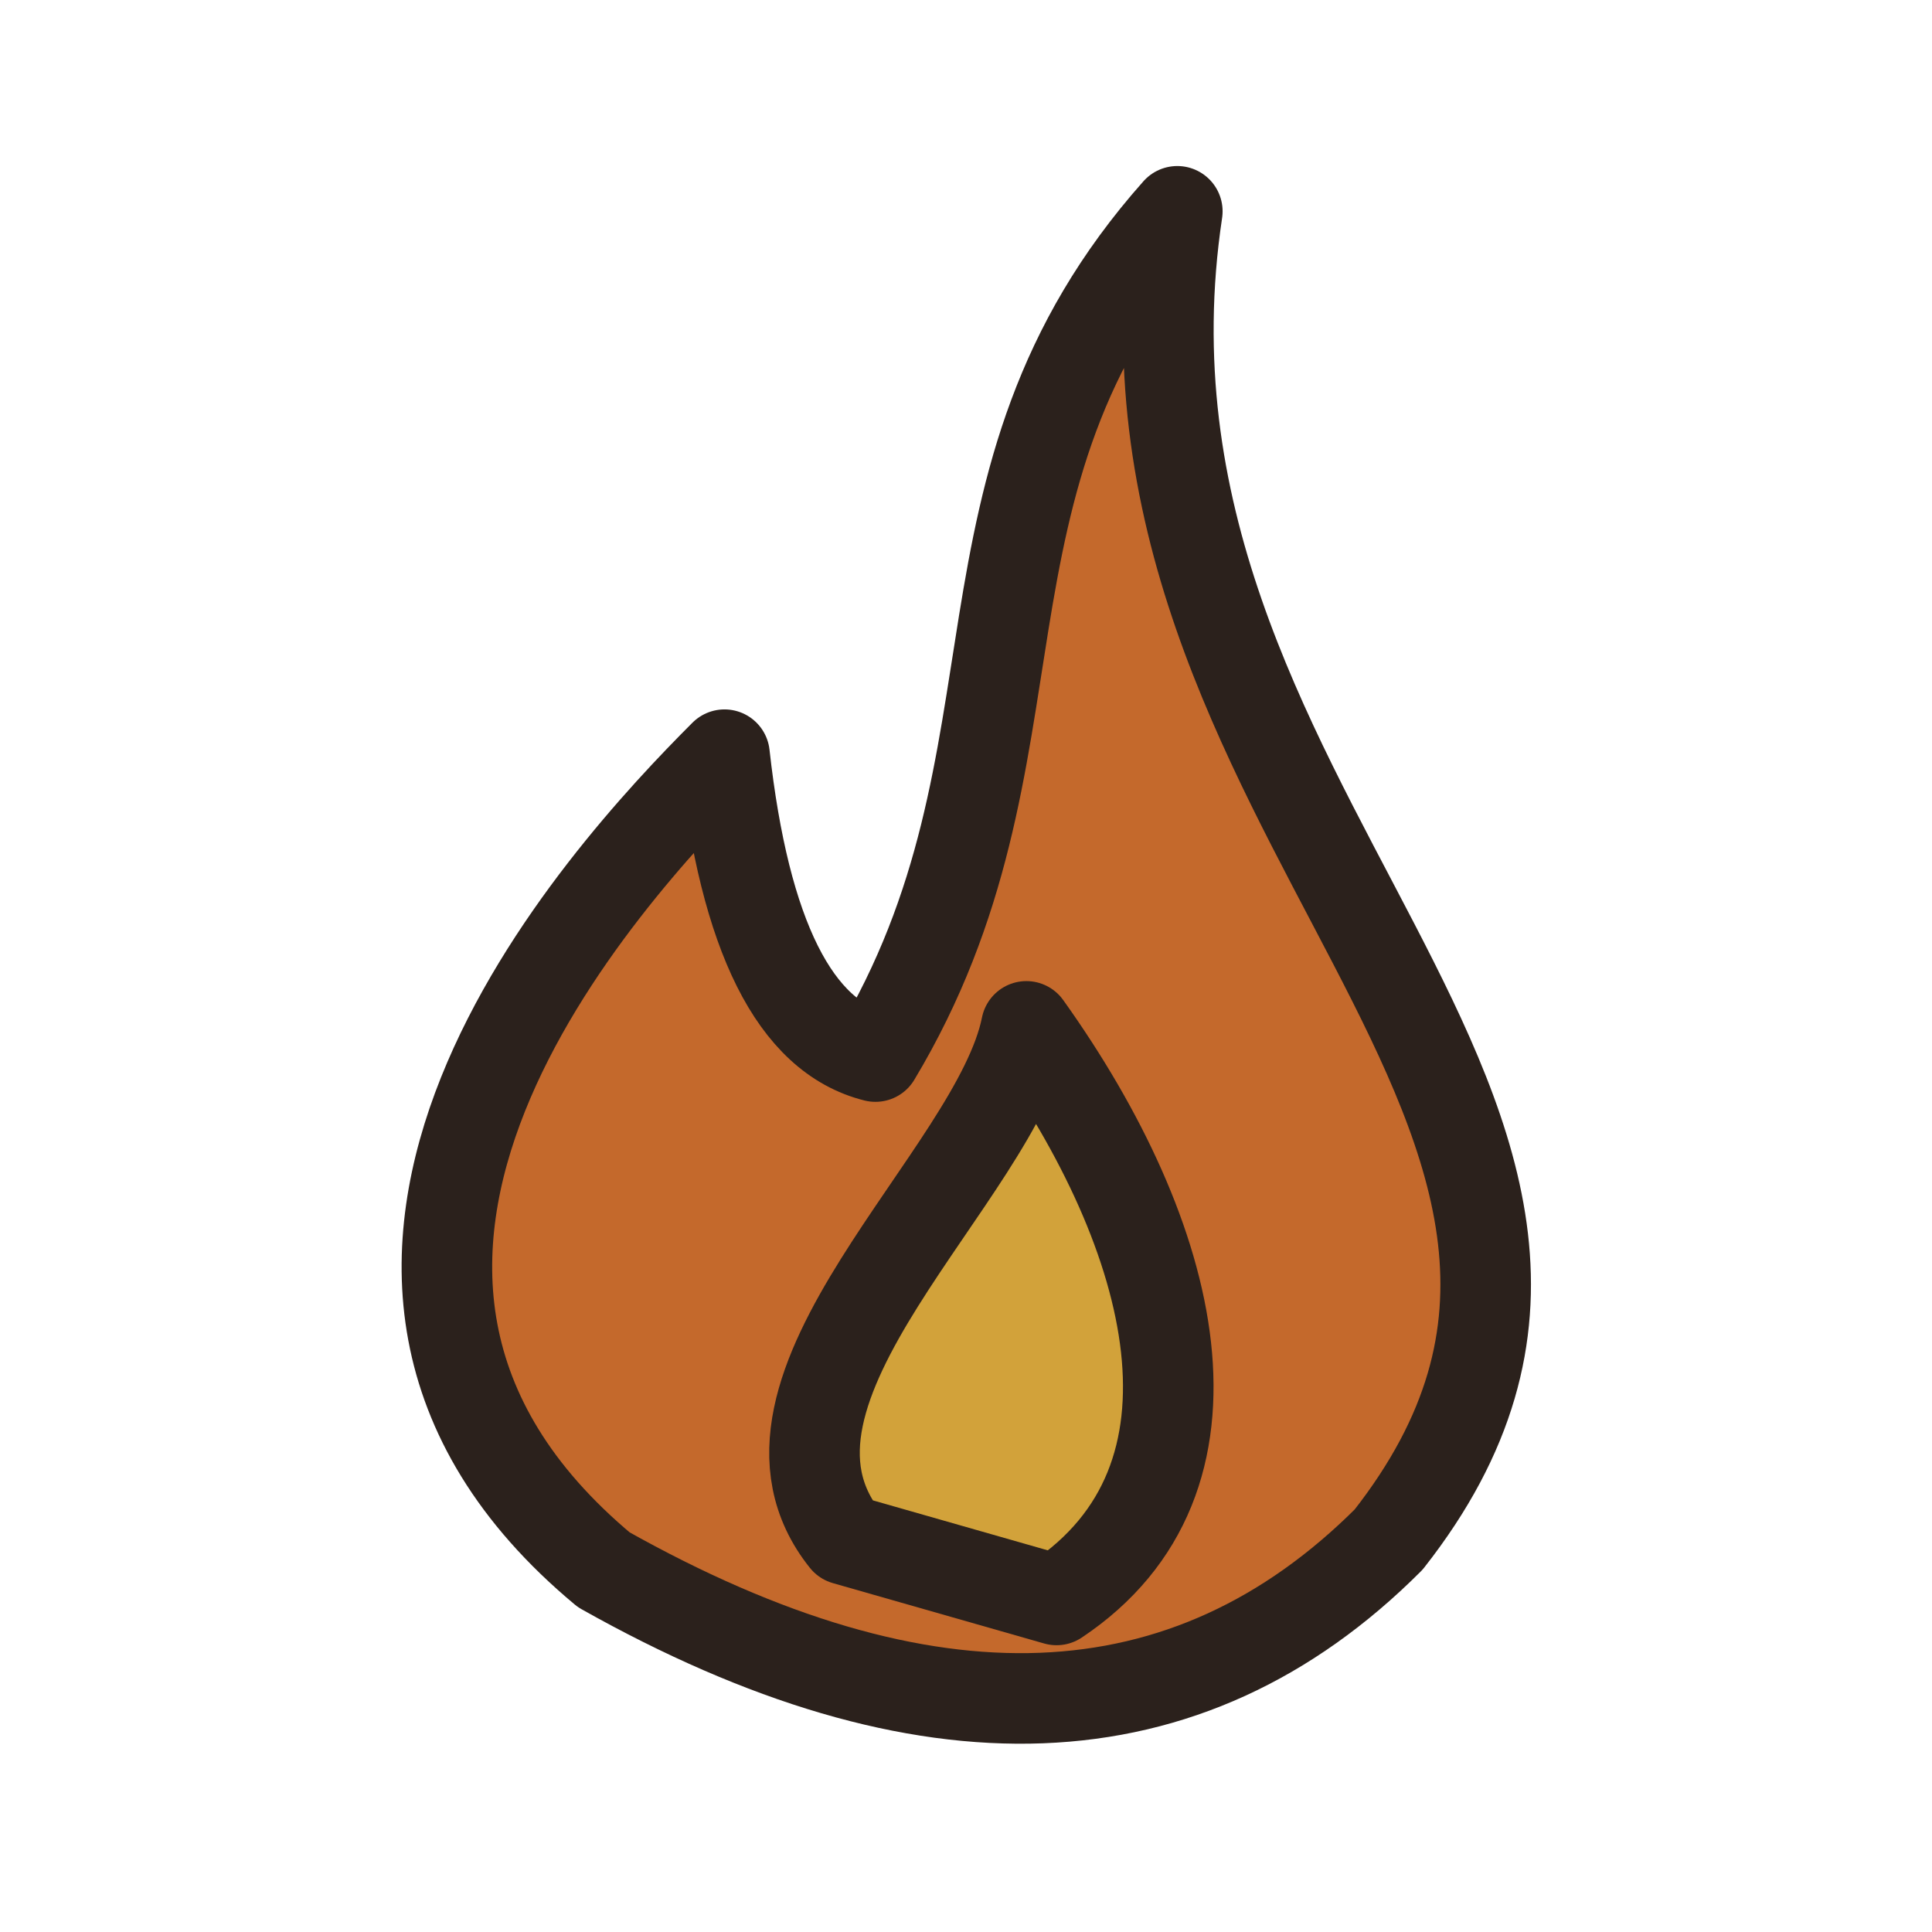
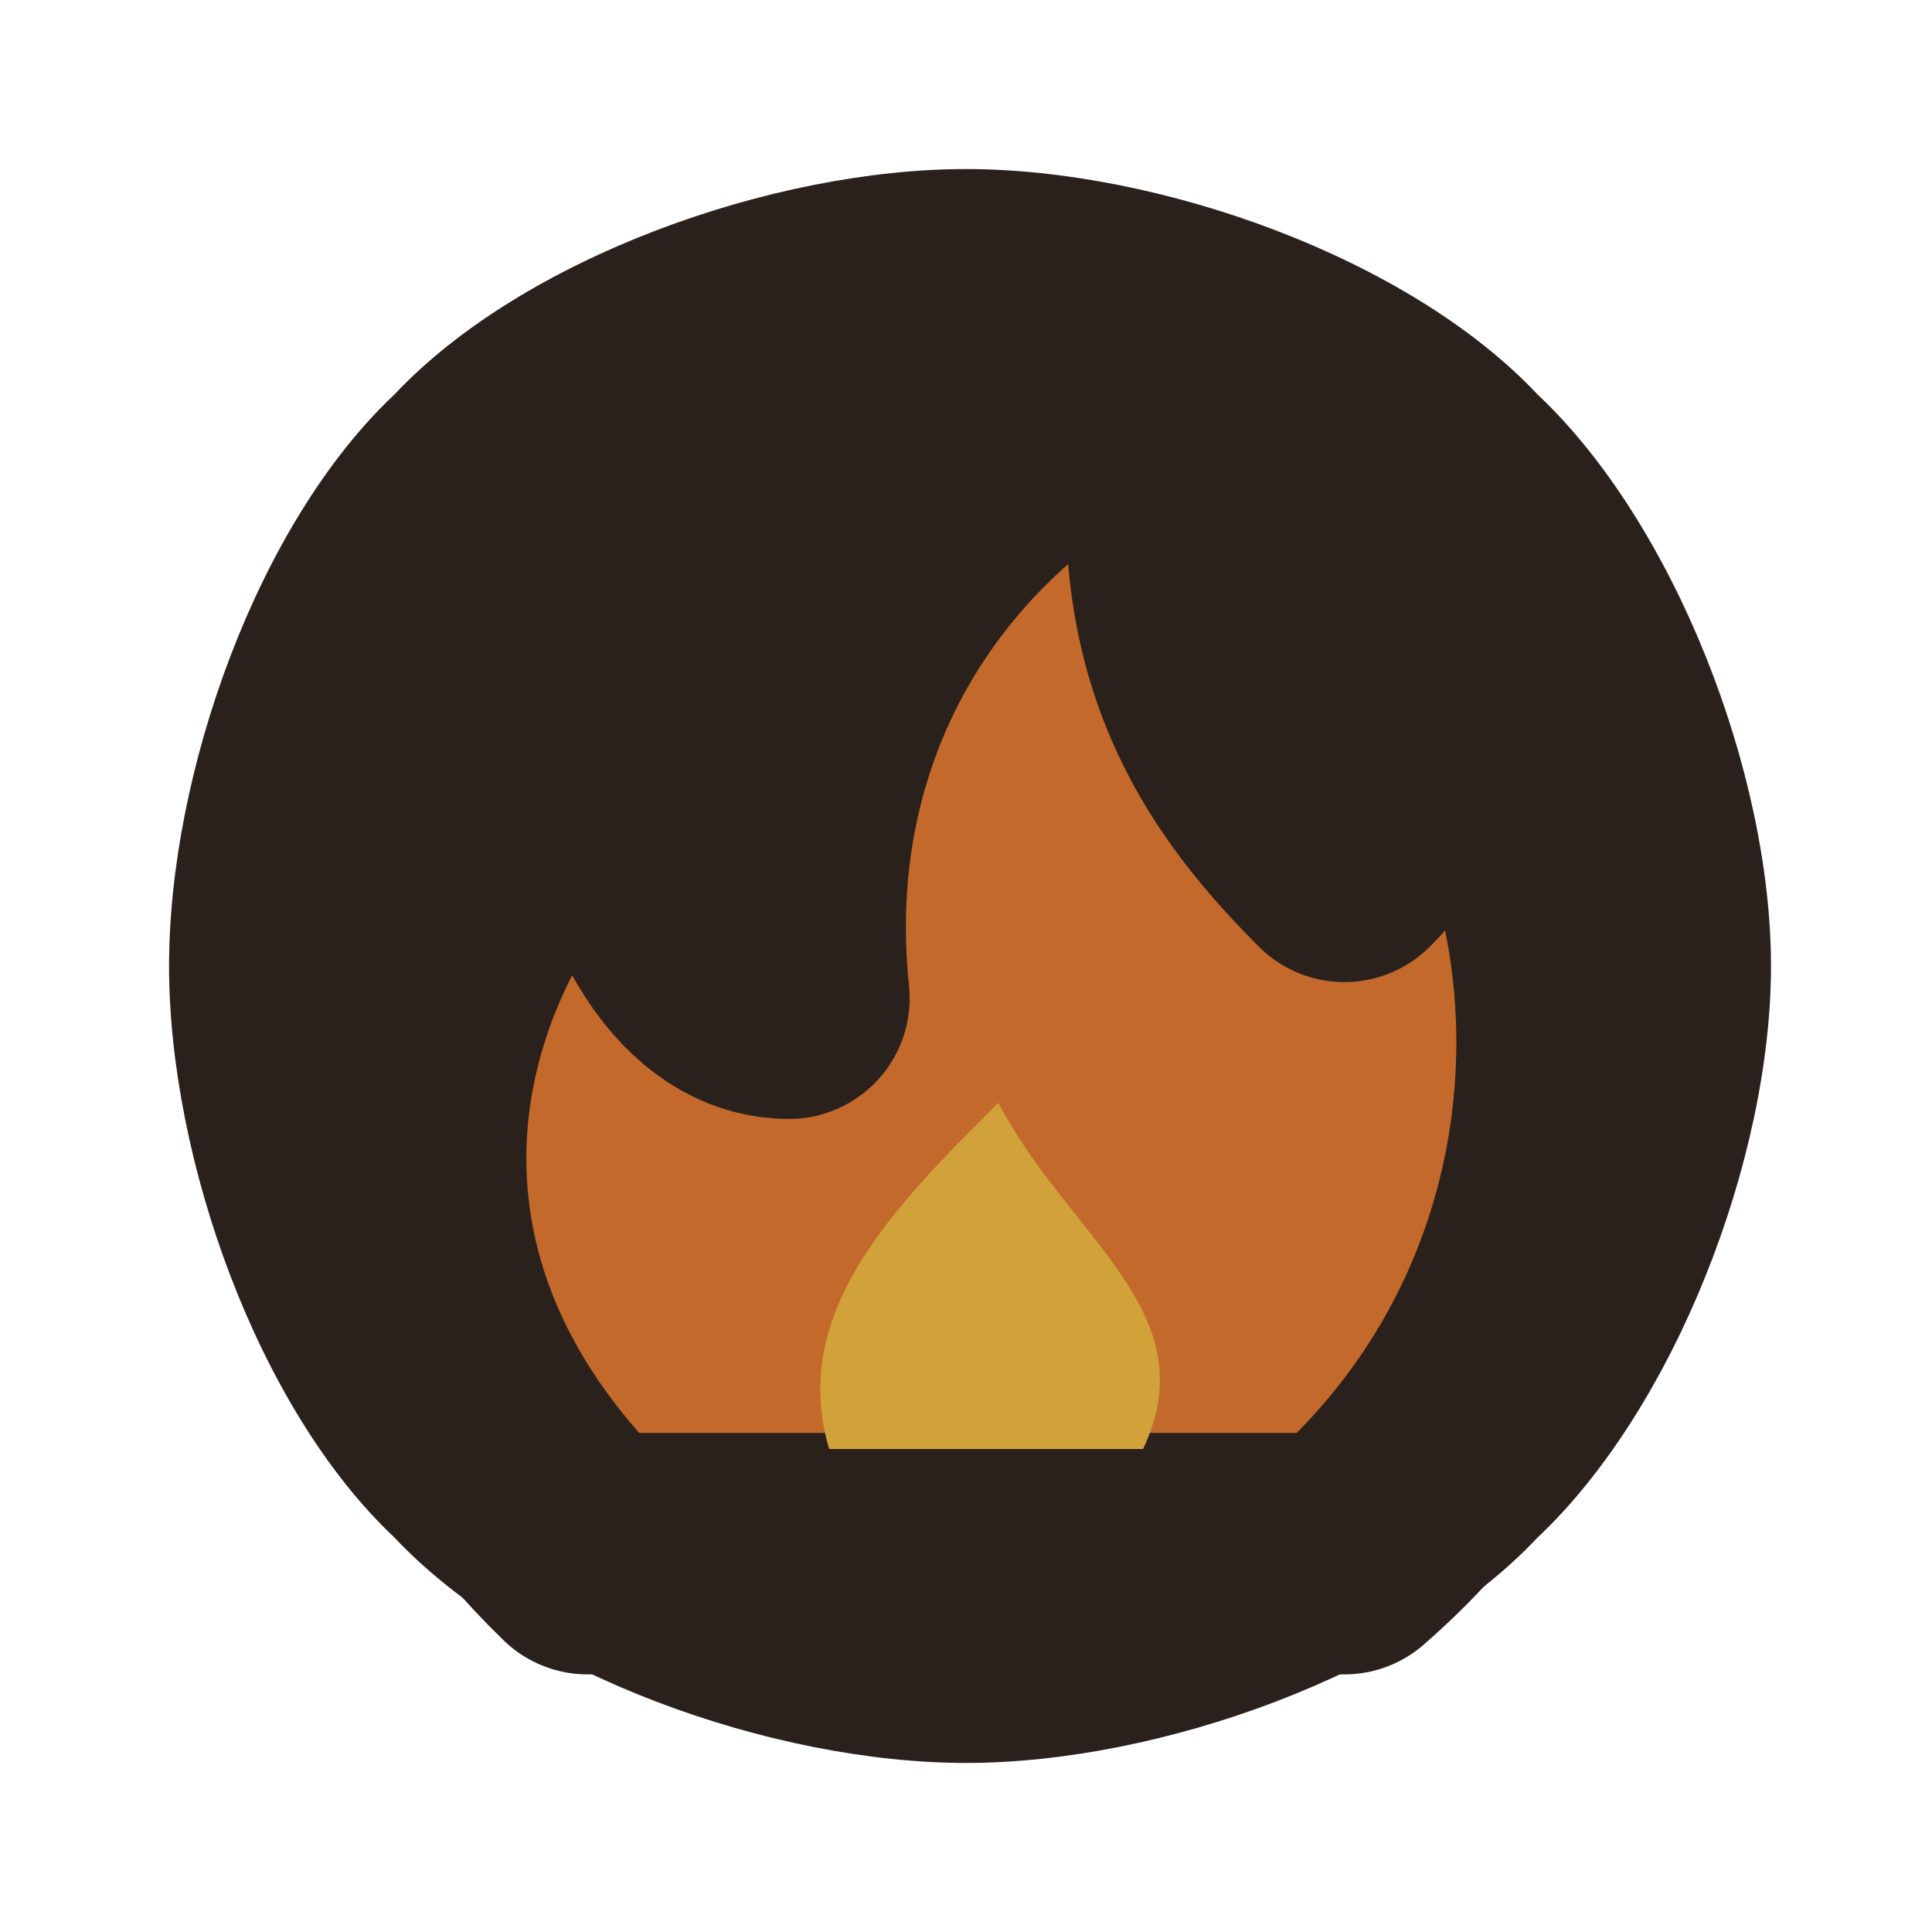
- <svg xmlns="http://www.w3.org/2000/svg" width="24" height="24" viewBox="0 0 64 64" stroke-linecap="round" stroke-linejoin="round">
-   <path d="M20 52 C8 42 20 29 24 25 Q25 34 29 35 C35 25 31 16 39 7 C36 27 57 37 46 51 Q36 61 20 52 Z" fill="#C4692C" stroke="#2B211C" stroke-width="3" />
-   <path d="M28 51 C24 46 33 39 34 34 C39 41 41 49 35 53 Z" fill="#D2A23A" stroke="#2B211C" stroke-width="3" />
+ <svg xmlns="http://www.w3.org/2000/svg" width="24" height="24" viewBox="0 0 24 24" stroke-linecap="round" stroke-linejoin="round">
+   <path d="M22.0 12.0 C22.0 14.4 20.8 17.5 19.1 19.1 C17.5 20.8 14.4 21.9 12.0 21.9 C9.6 21.9 6.5 20.8 4.9 19.1 C3.2 17.5 2.1 14.4 2.1 12.0 C2.1 9.6 3.2 6.5 4.9 4.9 C6.5 3.2 9.6 2.1 12.0 2.1 C14.4 2.1 17.5 3.2 19.1 4.9 C20.8 6.5 22.0 9.6 22.0 12.0 Z" fill="#2B211C" stroke="none" />
+   <path d="M7.3 19.3 C3.8 15.9 4.7 11.6 7.7 9.0 C8.1 11.6 9.0 12.4 9.8 12.4 C9.4 8.6 11.6 5.5 15.0 4.3 C14.2 7.7 15.4 9.4 16.7 10.7 C17.6 9.8 17.6 9.0 17.6 7.7 C20.2 10.3 20.6 15.9 16.7 19.3 Z" fill="#C4692C" stroke="#2B211C" stroke-width="3" />
+   <path d="M10.3 18.0 C9.8 16.3 11.1 15.0 12.4 13.7 C13.3 15.4 15.0 16.3 14.2 18.0 Z" fill="#D2A23A" stroke="none" />
</svg>
